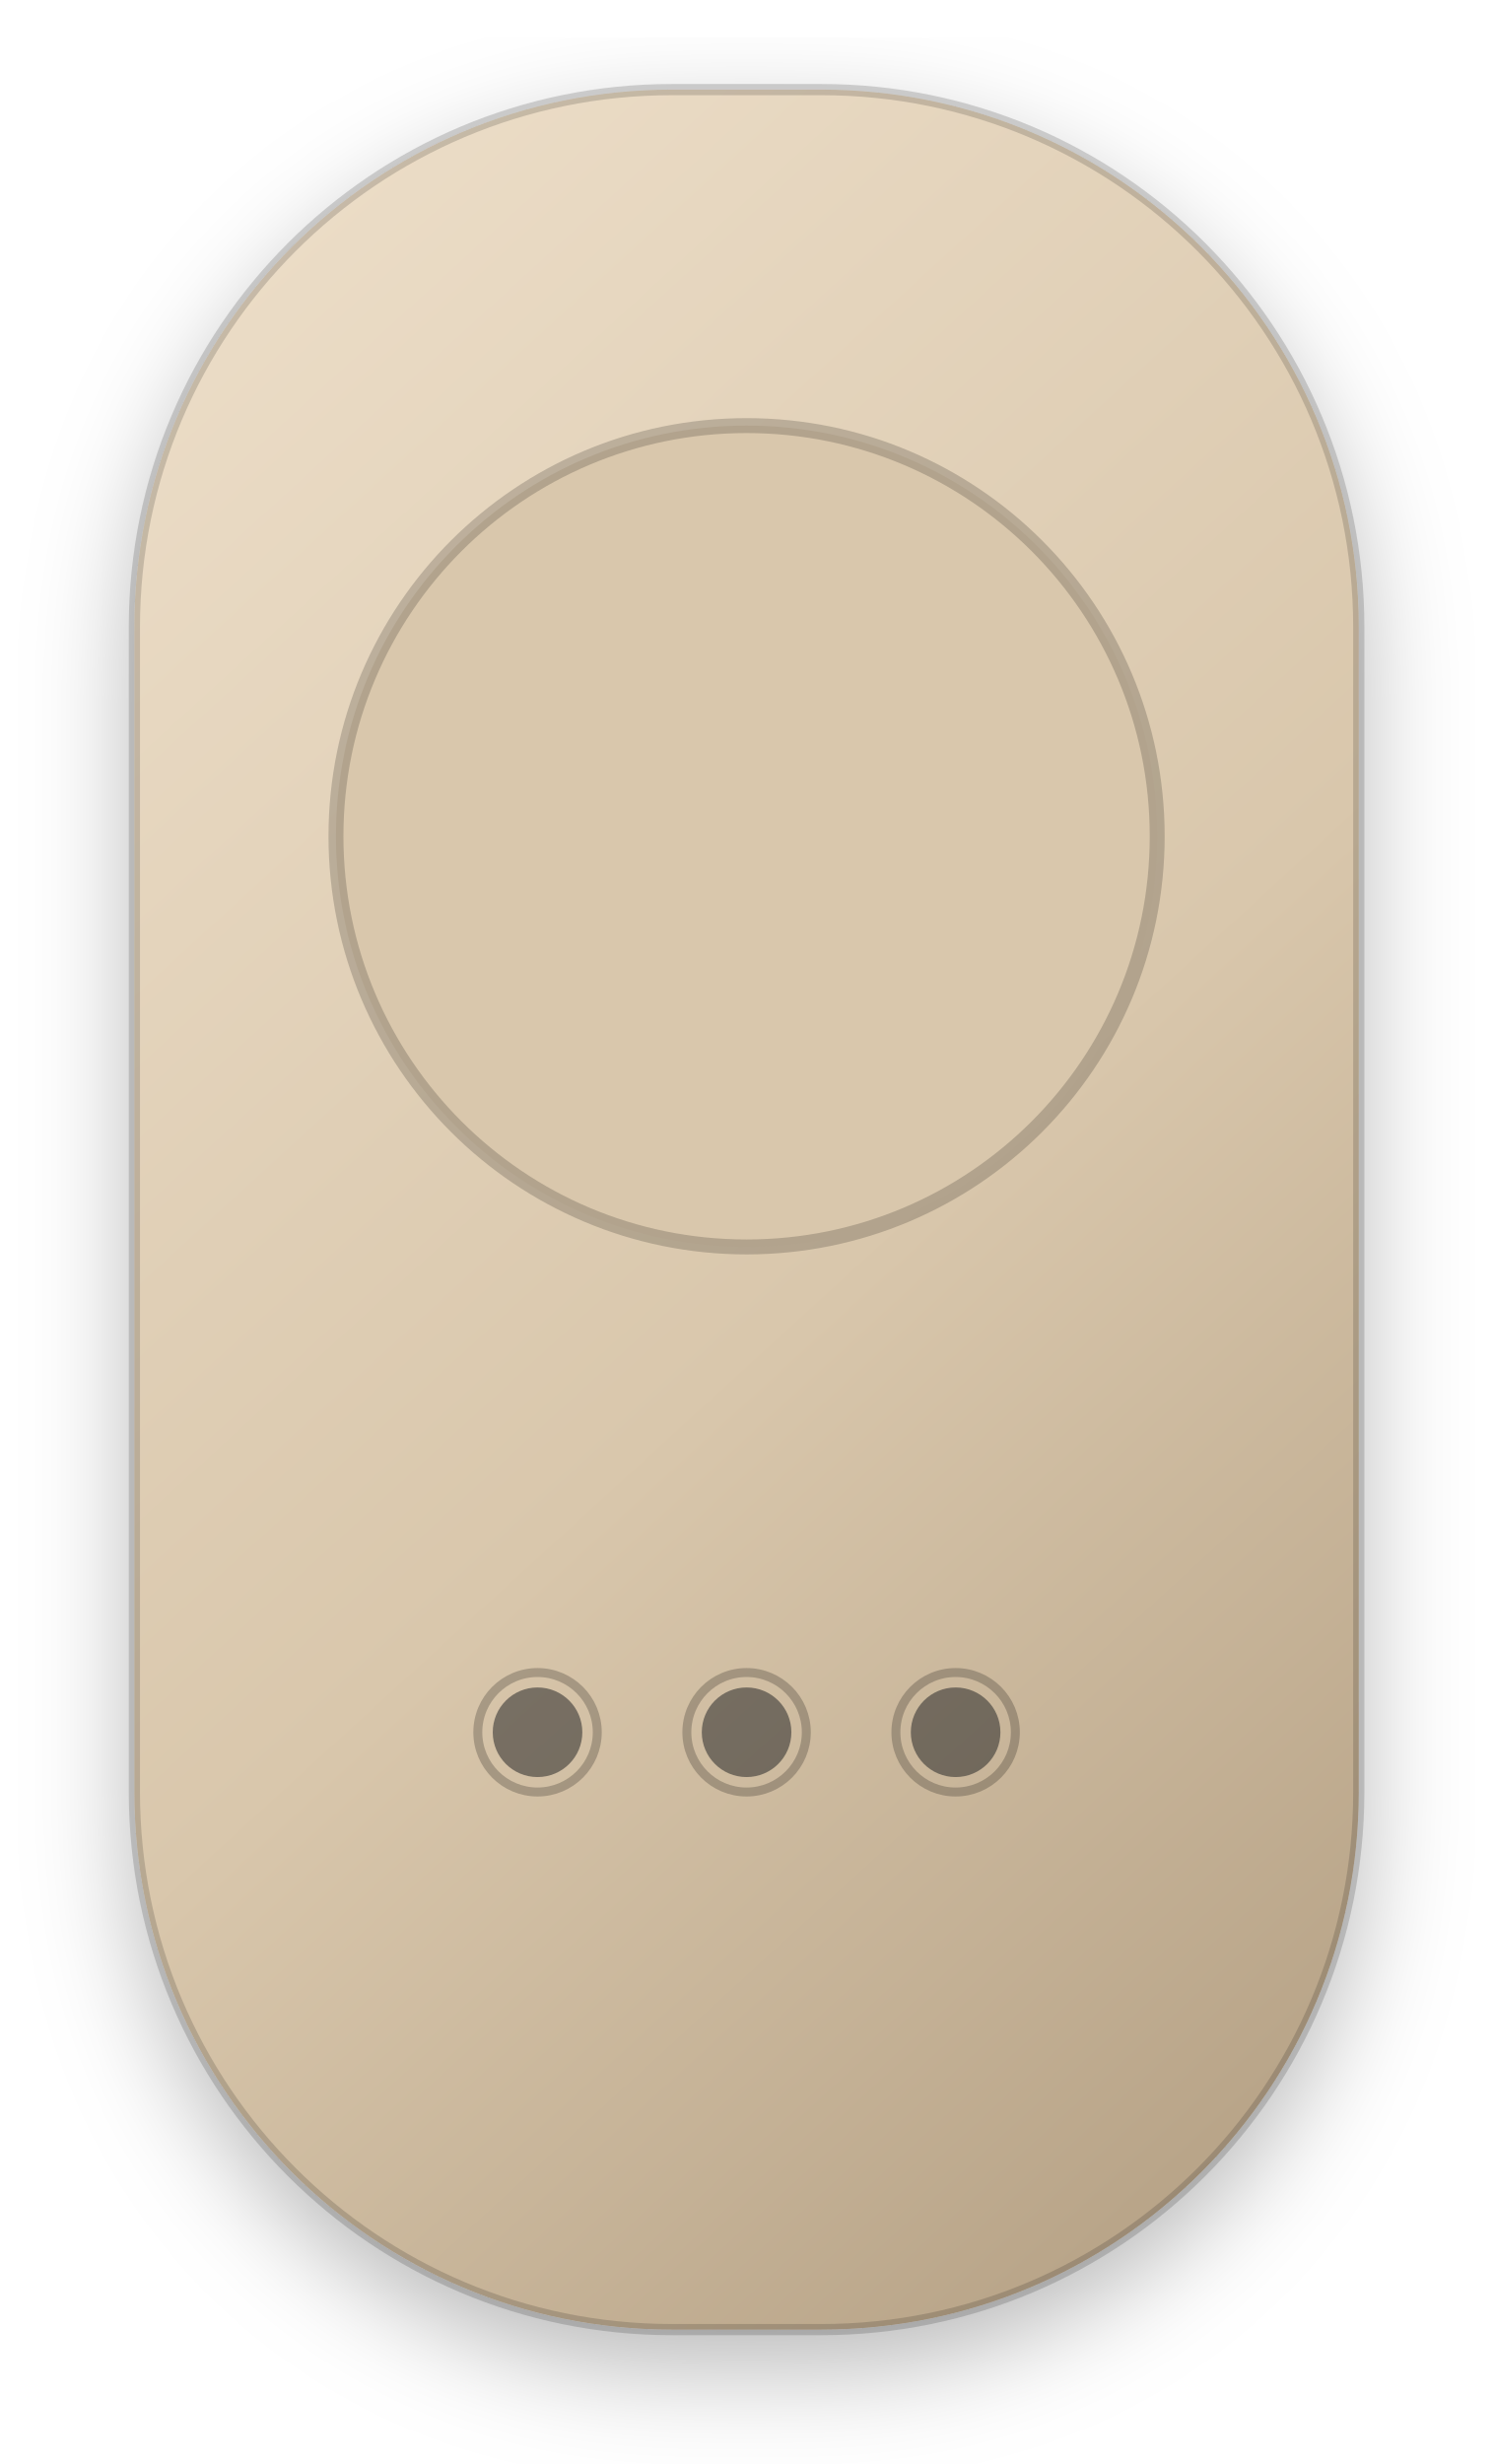
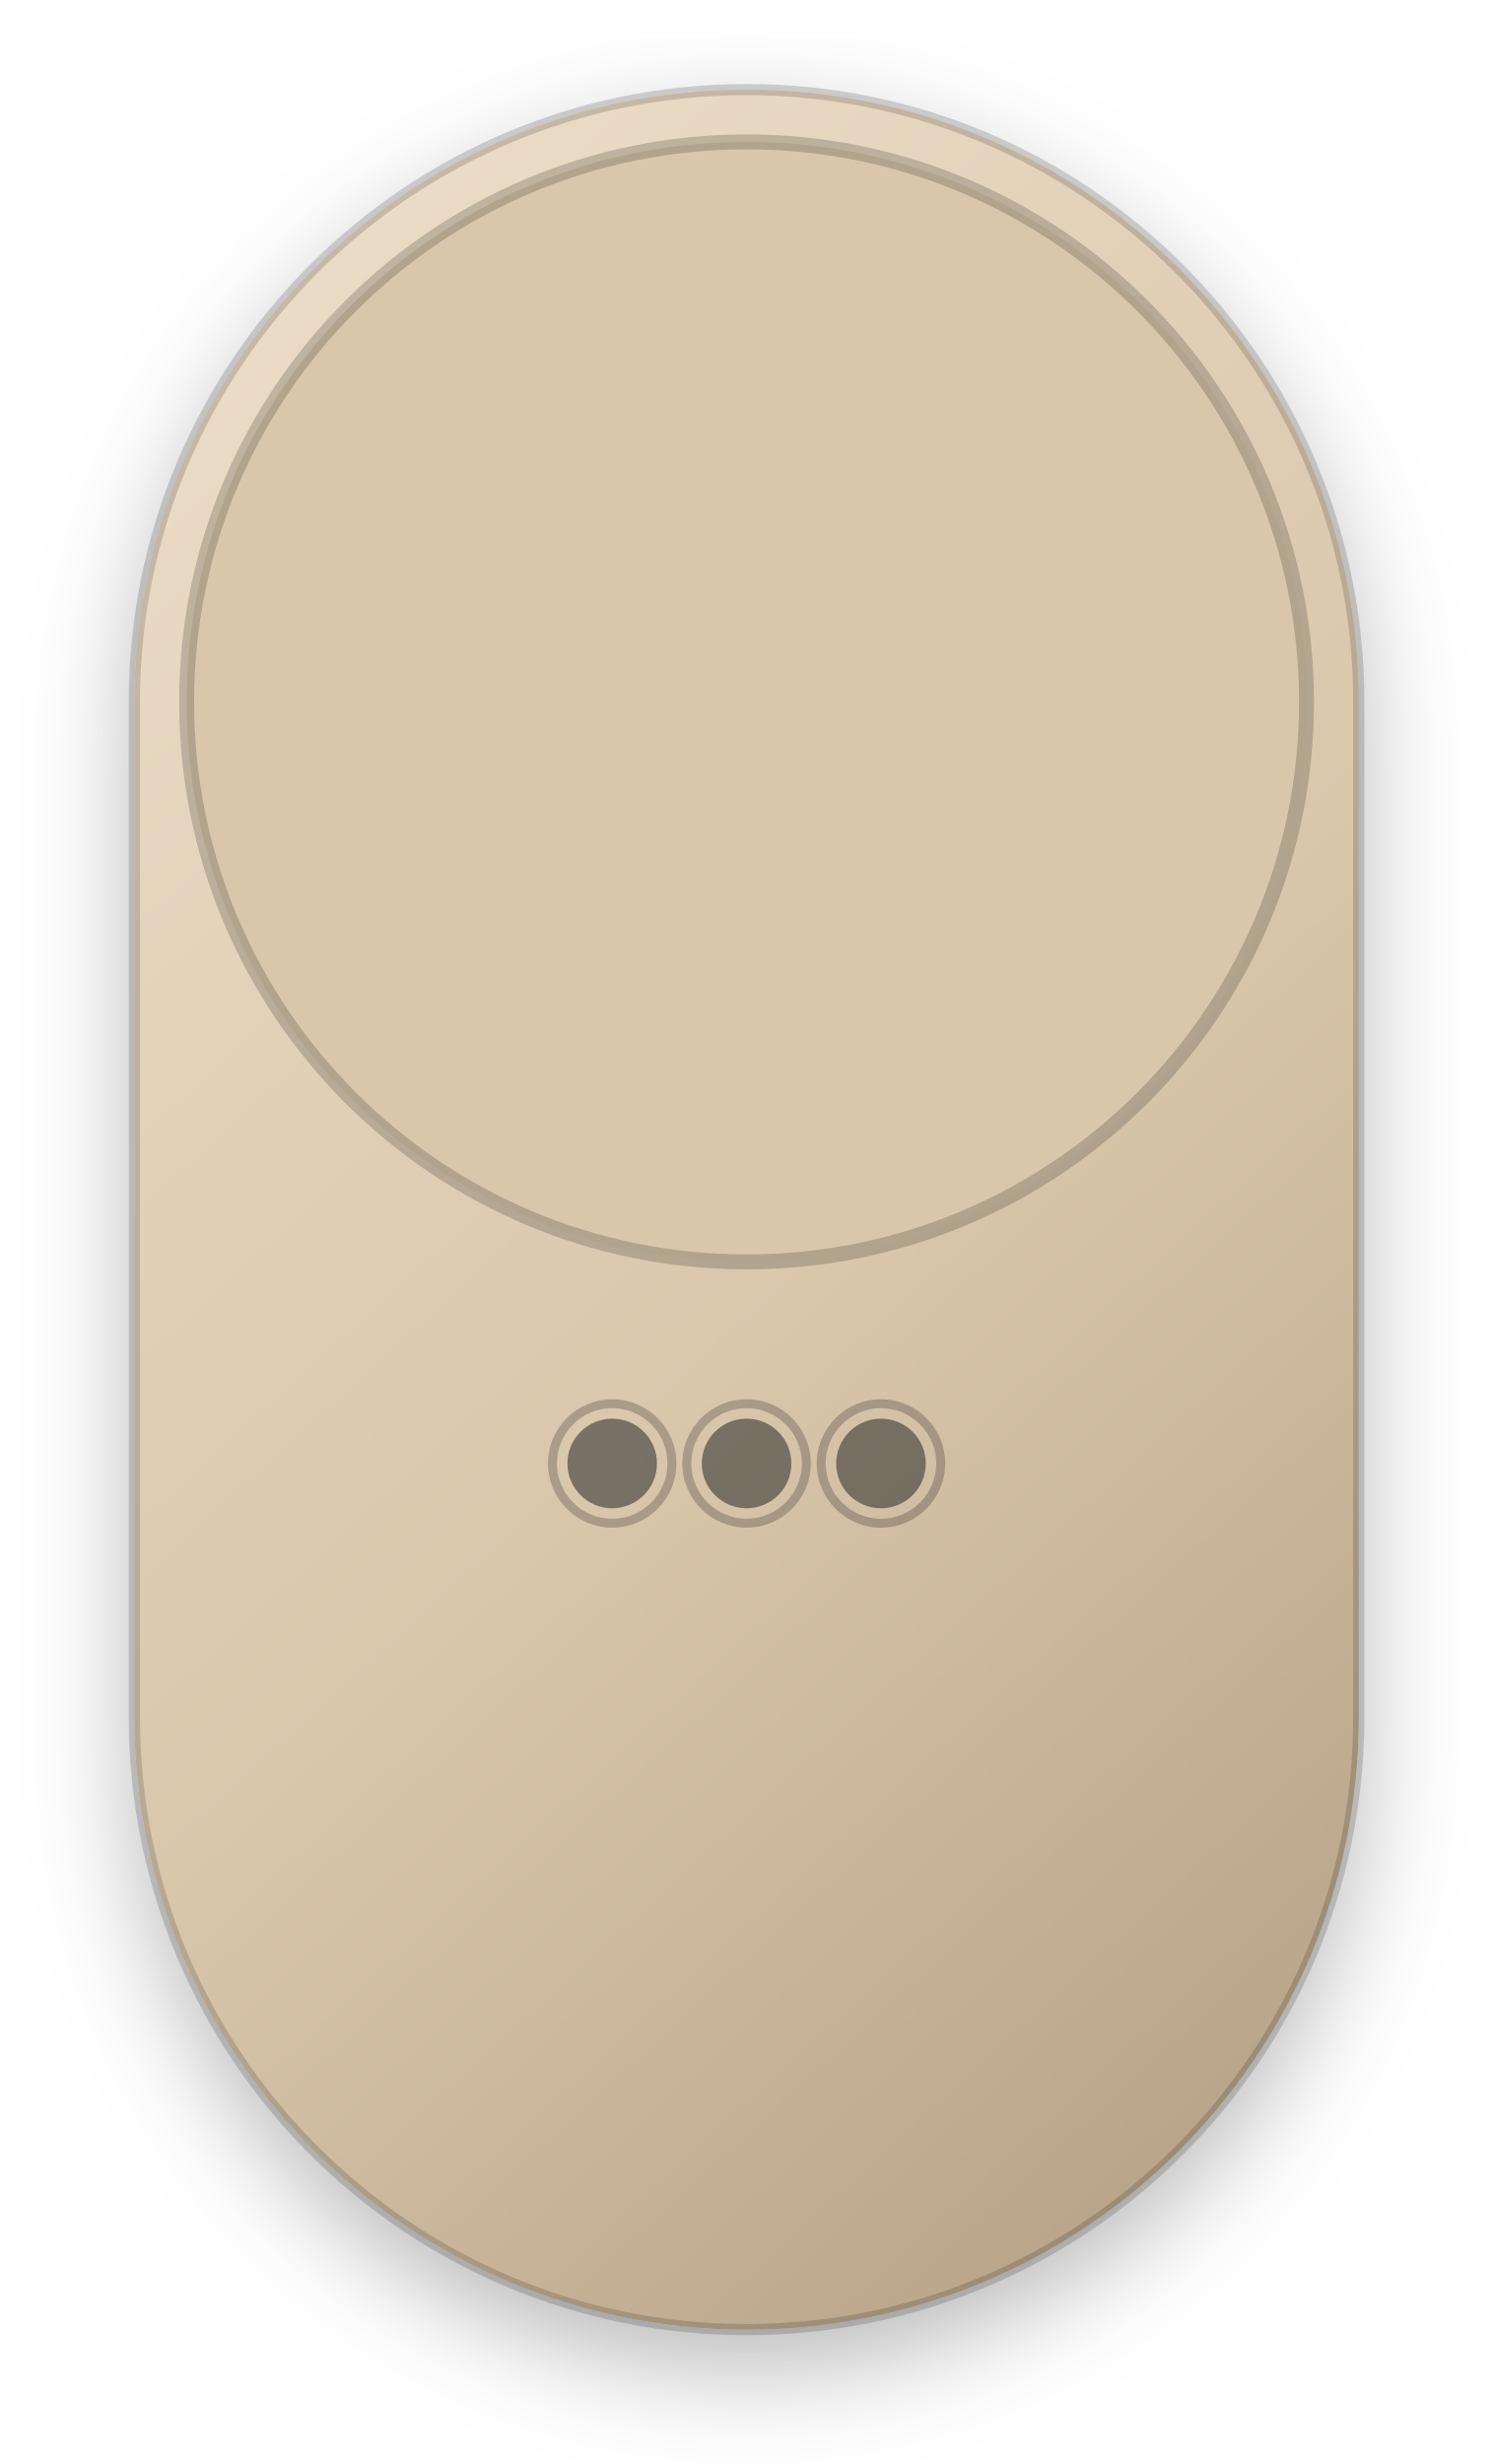
<svg xmlns="http://www.w3.org/2000/svg" viewBox="0 0 200 330" role="img" aria-label="IKEA BILRESA remote, Beige" class="bilresa bilresa--beige">
  <defs>
    <linearGradient id="body-beige" x1="0.25" y1="0" x2="0.75" y2="1">
      <stop offset="0%" stop-color="#EBDCC6" />
      <stop offset="55%" stop-color="#D9C7AC" />
      <stop offset="100%" stop-color="#B8A488" />
    </linearGradient>
    <filter id="shadow-beige" x="-30%" y="-20%" width="160%" height="150%">
      <feDropShadow dx="0" dy="5" stdDeviation="7" flood-color="#000" flood-opacity="0.28" />
    </filter>
    <filter id="glow-beige" x="-160%" y="-160%" width="420%" height="420%">
      <feGaussianBlur stdDeviation="3.2" result="b" />
      <feMerge>
        <feMergeNode in="b" />
        <feMergeNode in="SourceGraphic" />
      </feMerge>
    </filter>
  </defs>
  <style>
    .bilresa .led { fill: #2A2A2A; fill-opacity: .55; transition: fill .18s ease; }
    .bilresa .led-ring { fill: none; stroke: #000; stroke-opacity: .22; stroke-width: 1.2; }
    /* Aktiver Kanal: .mode-1 / .mode-2 / .mode-3 auf einem Vorfahren setzen. */
    .bilresa.mode-1 #led-1, .bilresa.mode-2 #led-2, .bilresa.mode-3 #led-3,
    .bilresa .led.is-active { fill: #FFF3D0; fill-opacity: 1; filter: url(#glow-beige); }
  </style>
  <g filter="url(#shadow-beige)">
-     <rect x="18" y="12" width="164" height="300" rx="72" fill="url(#body-beige)" />
-     <rect x="18" y="12" width="164" height="300" rx="72" fill="none" stroke="#000" stroke-opacity="0.16" stroke-width="1.5" />
+     <rect x="18" y="12" width="164" height="300" rx="82" fill="url(#body-beige)" />
+     <rect x="18" y="12" width="164" height="300" rx="82" fill="none" stroke="#000" stroke-opacity="0.16" stroke-width="1.5" />
  </g>
  <g>
-     <circle cx="100" cy="112" r="55" fill="#D9C7AC" />
-     <circle cx="100" cy="112" r="55" fill="none" stroke="#000" stroke-opacity="0.18" stroke-width="2" />
+     <circle cx="100" cy="94" r="75" fill="#D9C7AC" />
+     <circle cx="100" cy="94" r="75" fill="none" stroke="#000" stroke-opacity="0.18" stroke-width="2" />
  </g>
  <g>
-     <circle id="led-1" class="led" cx="72" cy="232" r="6" />
-     <circle id="led-2" class="led" cx="100" cy="232" r="6" />
-     <circle id="led-3" class="led" cx="128" cy="232" r="6" />
-     <circle class="led-ring" cx="72" cy="232" r="8" />
-     <circle class="led-ring" cx="100" cy="232" r="8" />
-     <circle class="led-ring" cx="128" cy="232" r="8" />
+     <circle id="led-1" class="led" cx="82" cy="196" r="6" />
+     <circle id="led-2" class="led" cx="100" cy="196" r="6" />
+     <circle id="led-3" class="led" cx="118" cy="196" r="6" />
+     <circle class="led-ring" cx="82" cy="196" r="8" />
+     <circle class="led-ring" cx="100" cy="196" r="8" />
+     <circle class="led-ring" cx="118" cy="196" r="8" />
  </g>
</svg>
